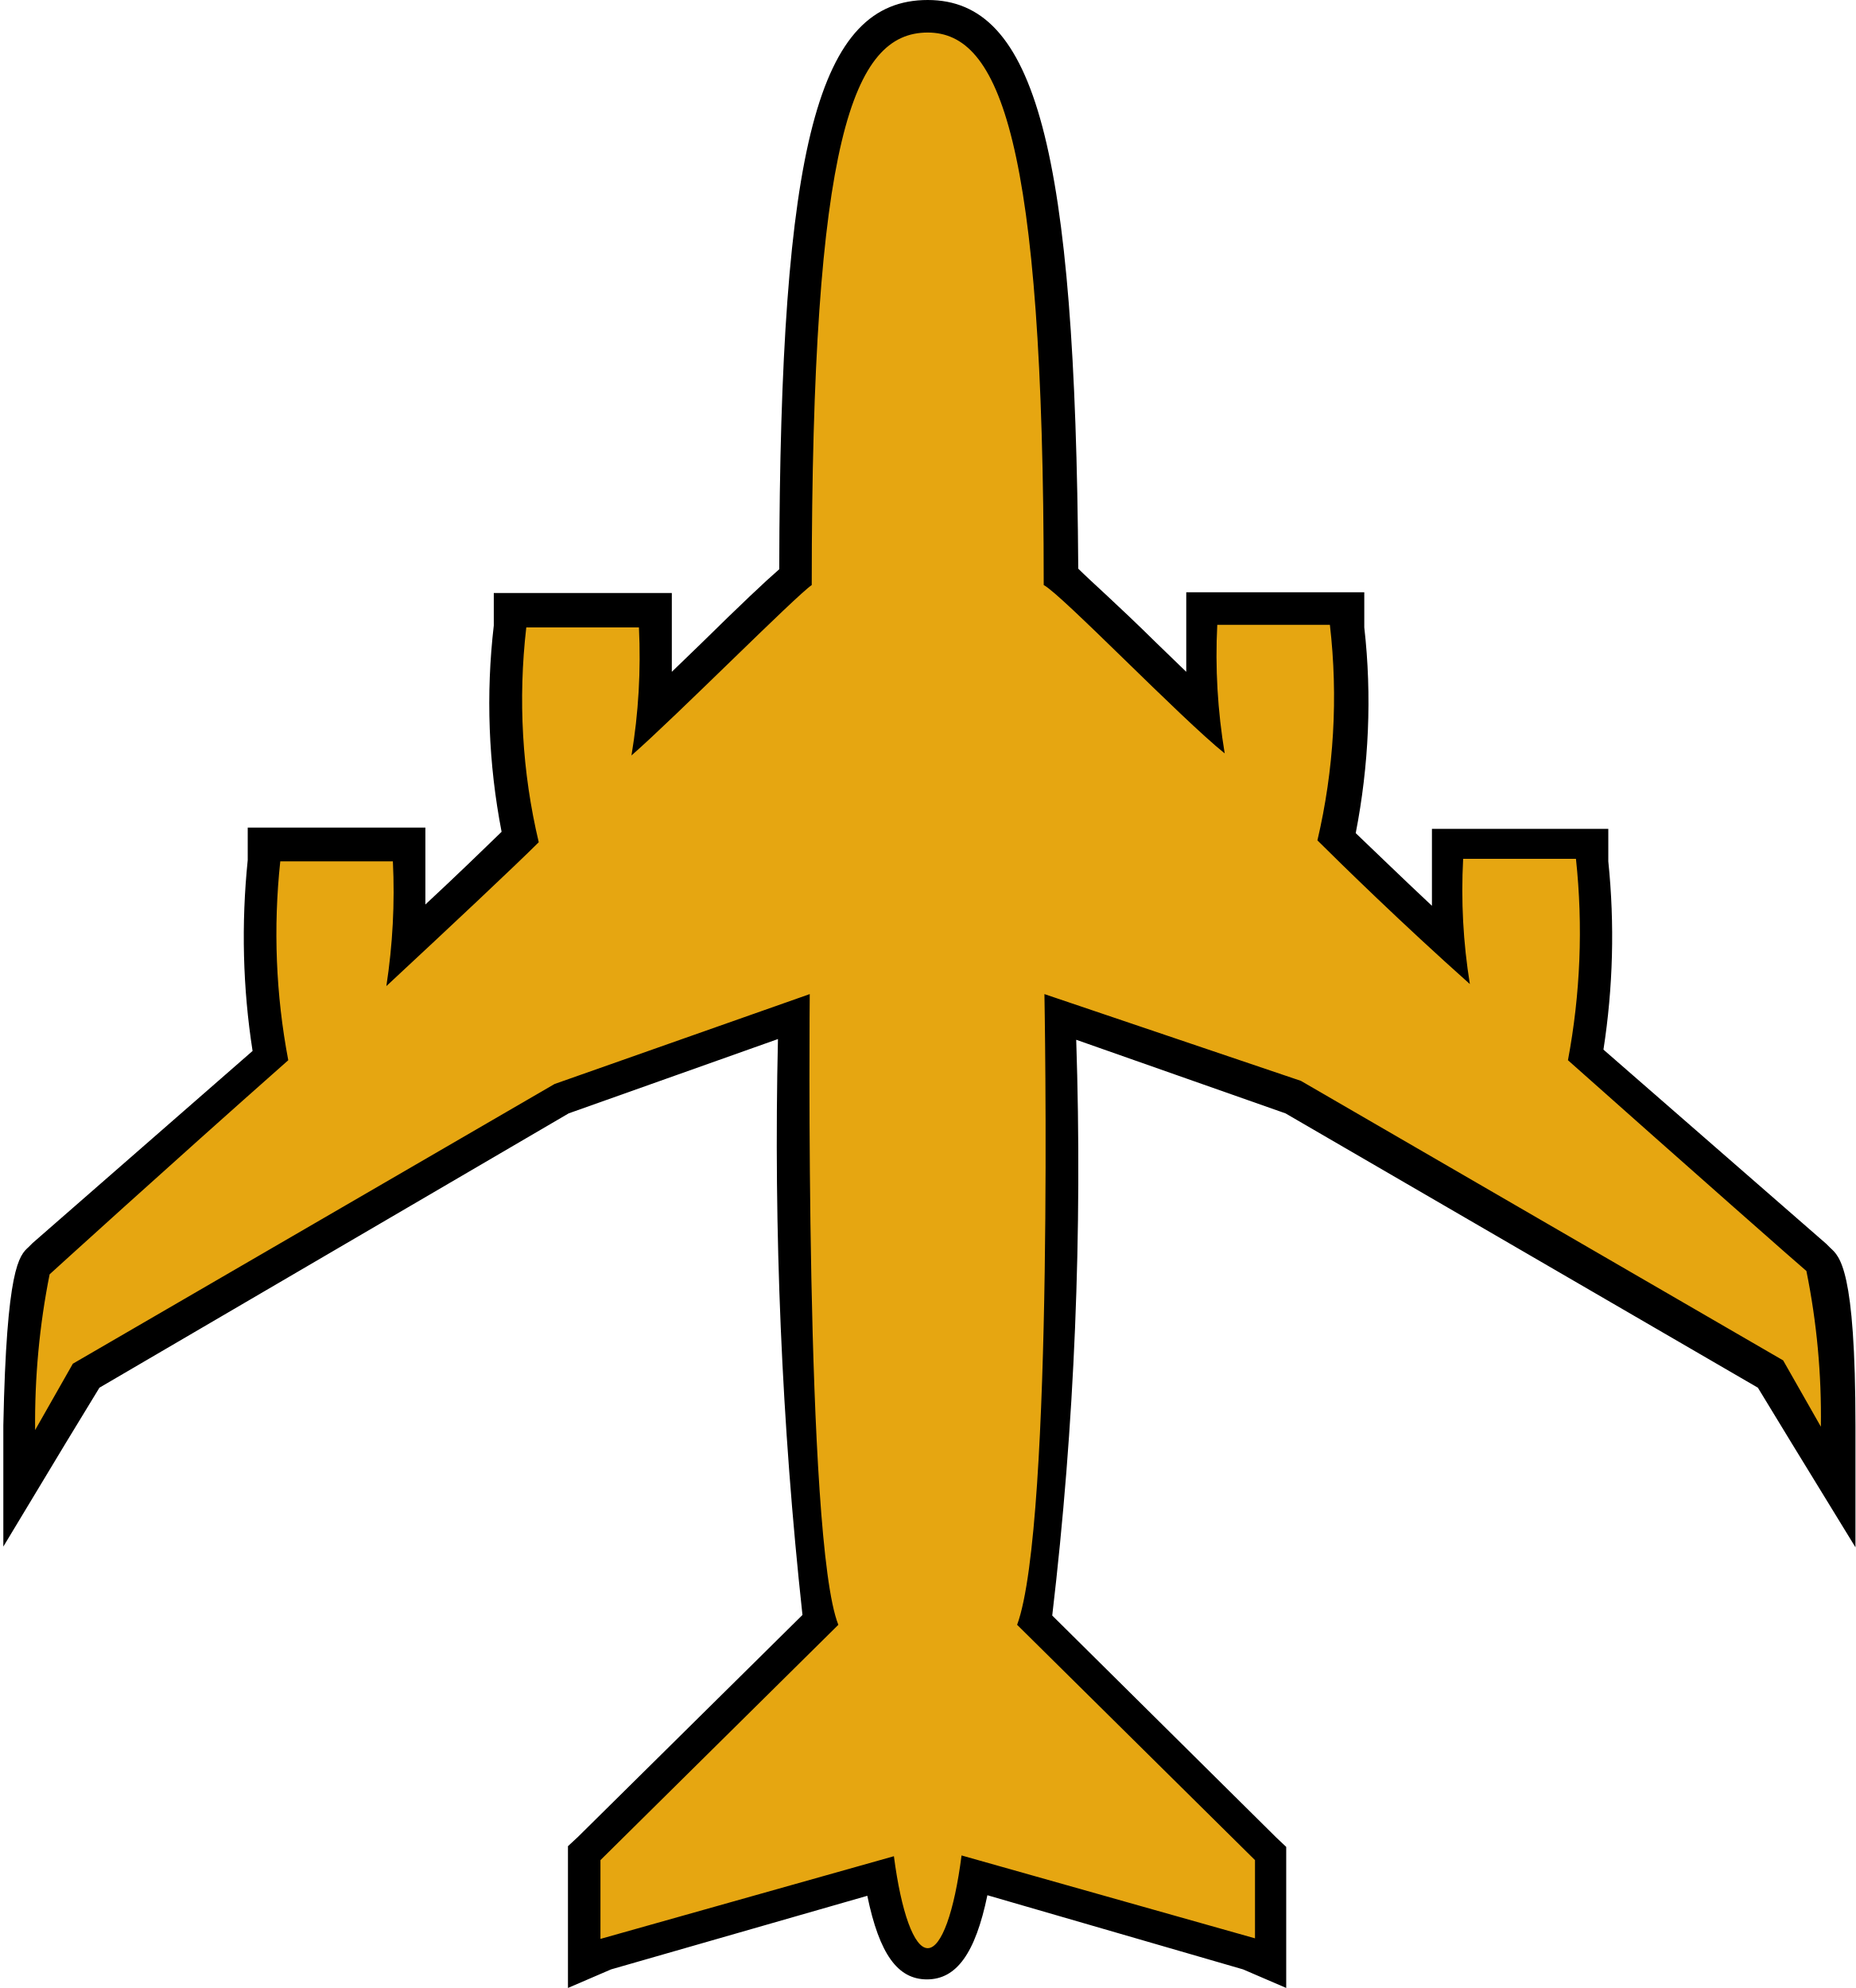
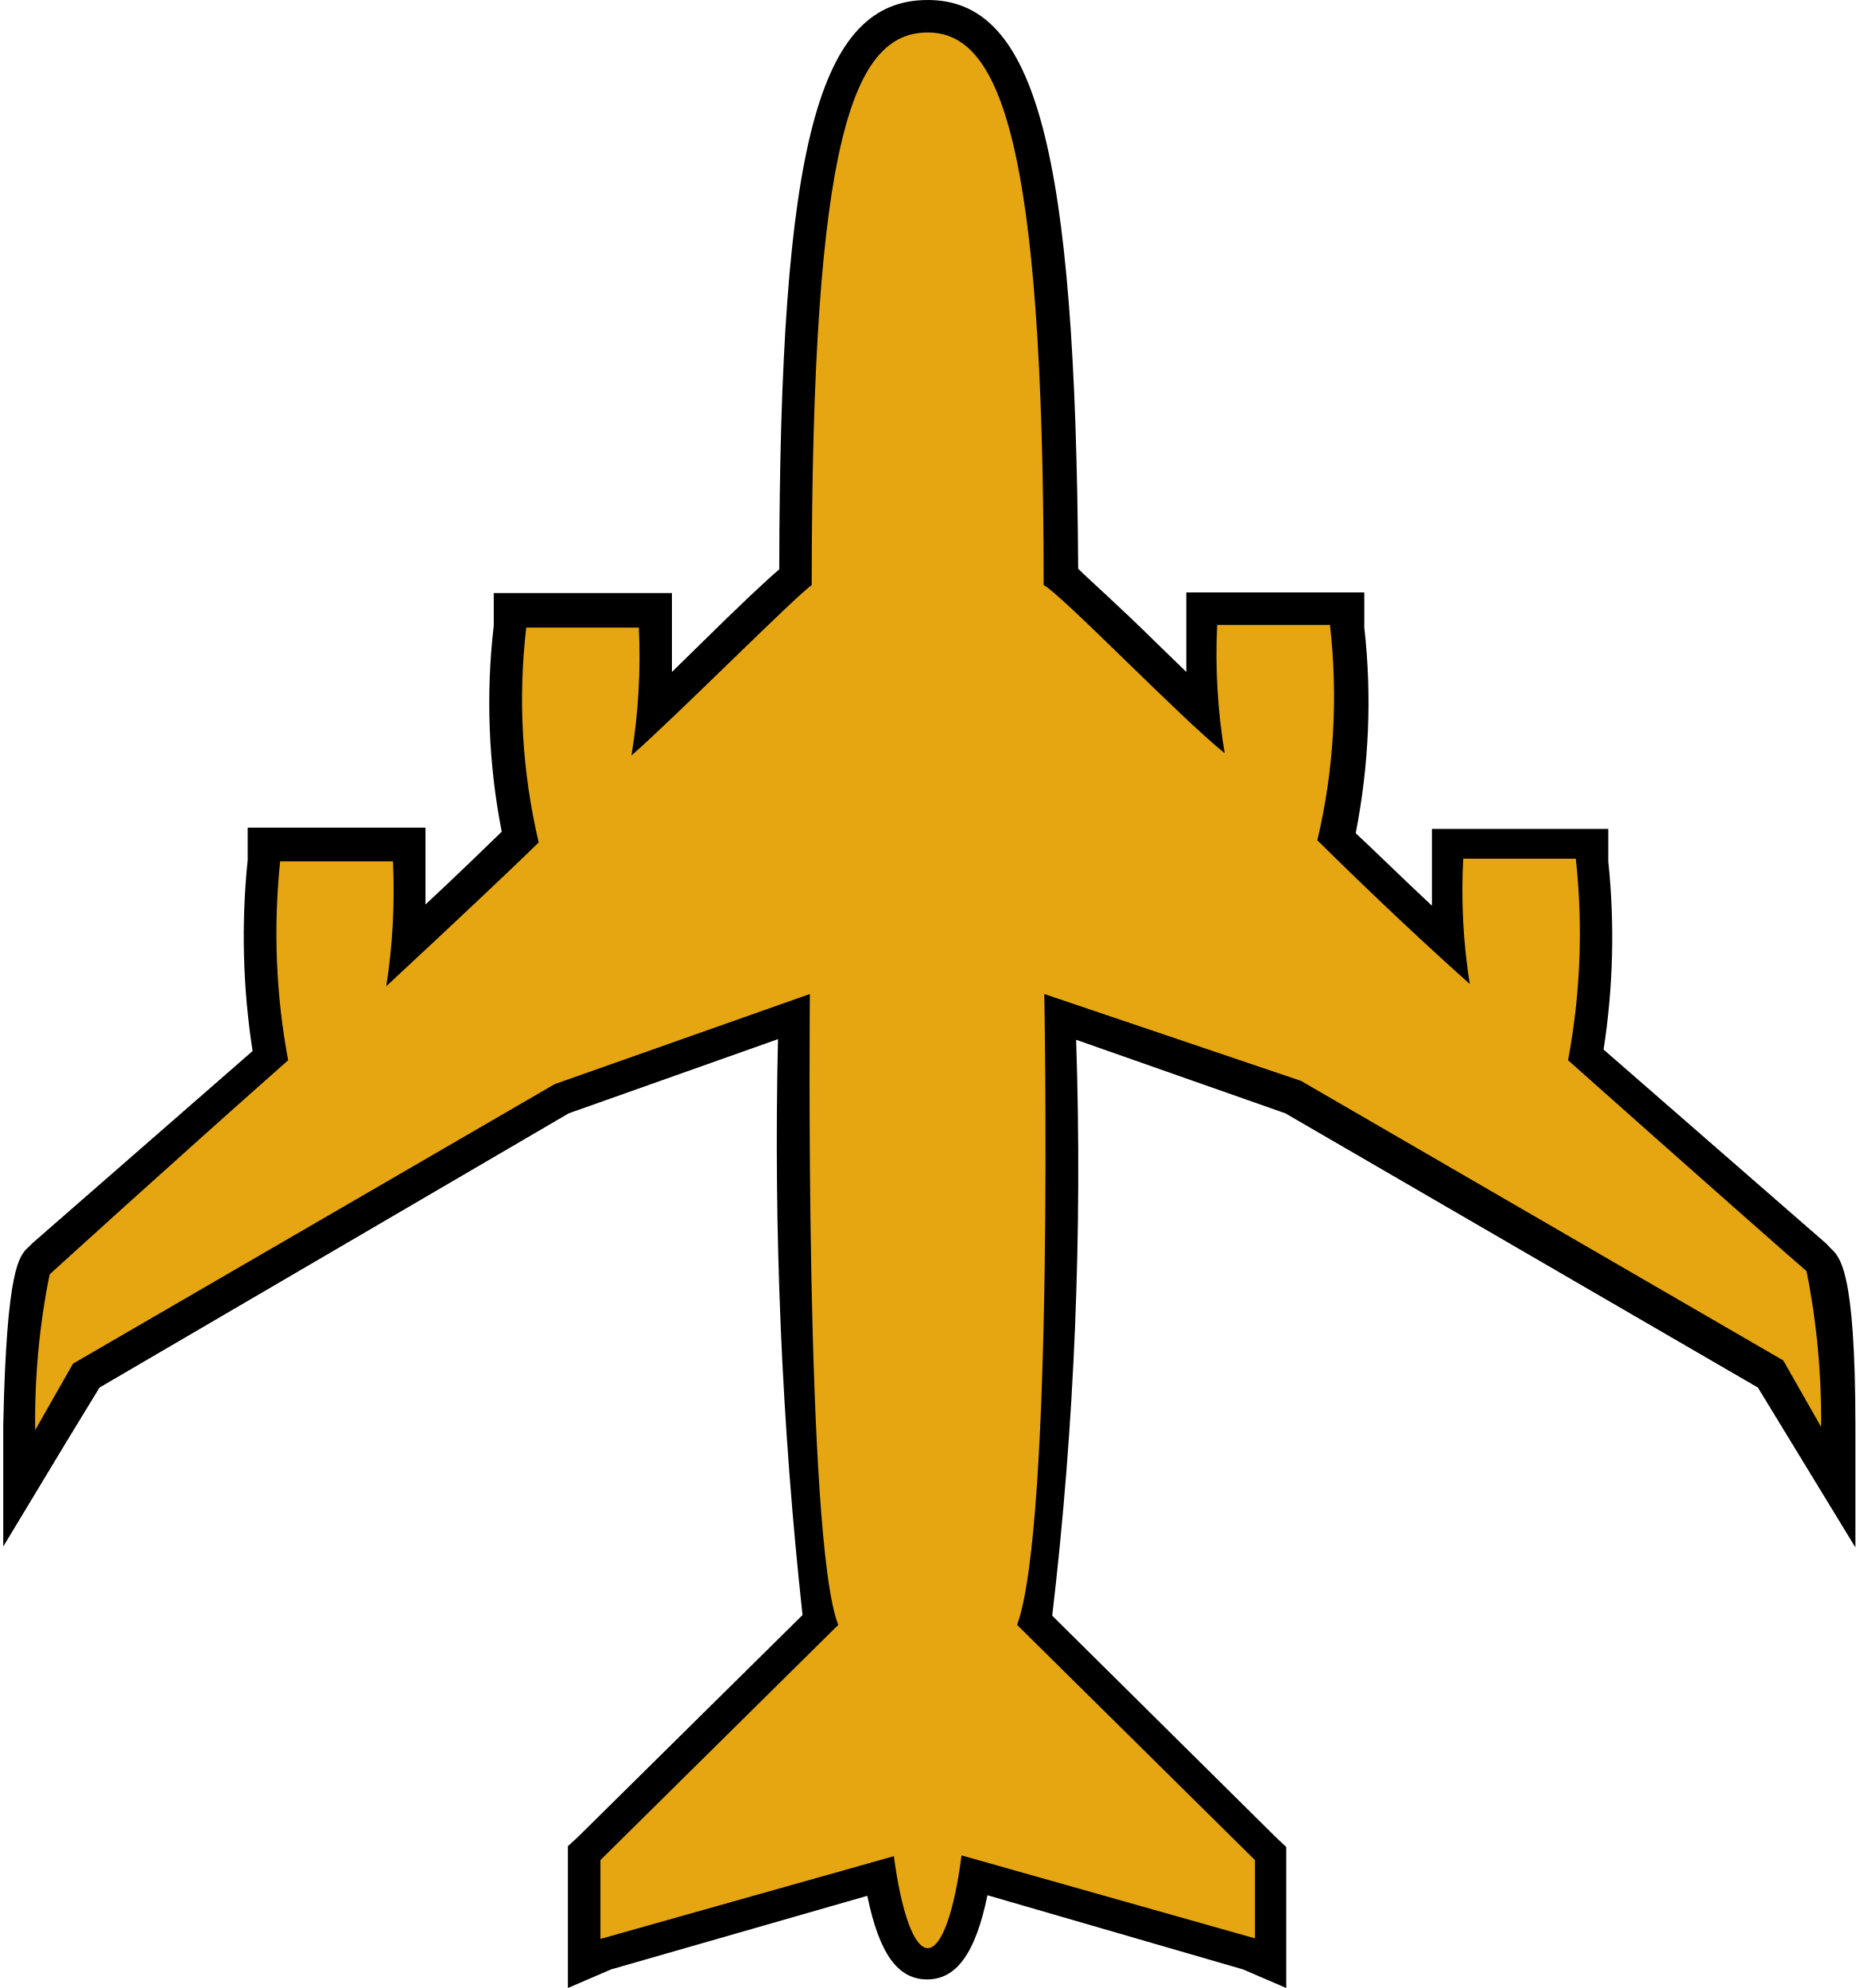
- <svg xmlns="http://www.w3.org/2000/svg" width="39" height="41.786" viewBox="0 0 39 41.786">
-   <path fill-rule="nonzero" fill="rgb(90.196%, 65.098%, 6.667%)" fill-opacity="1" d="M 19.5 41.258 C 19.18 41.258 18.773 41.035 18.512 39.402 L 12.285 41.203 L 12.285 39 L 17.242 34.098 C 16.676 31.992 16.688 23.555 16.688 21.406 L 11.785 23.105 L 1.77 28.918 L 0.375 31.254 L 0.375 29.988 C 0.375 26.812 0.695 26.578 0.793 26.48 C 0.891 26.379 1.617 25.77 5.668 22.172 C 5.449 20.828 5.414 19.457 5.57 18.105 L 5.57 17.801 L 8.582 17.801 L 8.582 18.121 C 8.609 18.707 8.609 19.293 8.582 19.875 C 9.613 18.926 10.477 18.094 10.934 17.637 C 10.617 16.195 10.539 14.711 10.711 13.246 L 10.711 12.941 L 11.035 12.871 L 13.746 12.871 L 13.746 13.188 C 13.781 13.797 13.781 14.406 13.746 15.012 L 14.957 13.844 C 15.895 12.926 16.434 12.449 16.73 12.188 C 16.73 3.496 17.465 0.402 19.516 0.402 C 21.227 0.402 22.297 2.383 22.297 12.188 C 22.594 12.422 23.121 12.926 24.07 13.844 L 25.293 15.027 C 25.258 14.418 25.258 13.805 25.293 13.188 L 25.293 12.801 L 28.332 12.801 L 28.332 13.133 C 28.512 14.609 28.438 16.113 28.125 17.566 C 28.582 18.008 29.445 18.859 30.477 19.805 C 30.441 19.219 30.441 18.629 30.477 18.035 L 30.477 17.719 L 33.43 17.719 L 33.43 18.105 C 33.586 19.5 33.535 20.906 33.289 22.285 L 38.164 26.465 C 38.289 26.59 38.551 26.828 38.613 30.004 L 38.613 31.266 L 37.219 28.93 L 27.16 23.078 L 22.285 21.363 C 22.285 23.496 22.387 31.797 21.742 34.055 L 26.715 39 L 26.715 41.242 L 20.5 39.449 C 20.227 41.035 19.82 41.258 19.5 41.258 Z M 19.5 41.258 " />
-   <path fill-rule="nonzero" fill="rgb(0%, 0%, 0%)" fill-opacity="1" d="M 19.5 0.684 C 21.004 0.684 21.938 2.926 21.938 12.297 C 22.312 12.492 24.809 15.086 25.742 15.836 C 25.594 14.945 25.539 14.039 25.586 13.133 L 27.953 13.133 C 28.129 14.648 28.039 16.18 27.691 17.664 C 28.207 18.176 29.445 19.391 30.895 20.684 C 30.754 19.812 30.707 18.934 30.754 18.051 L 33.125 18.051 C 33.277 19.465 33.219 20.891 32.957 22.285 C 35.477 24.527 37.93 26.688 37.969 26.715 C 38.188 27.793 38.289 28.891 38.273 29.988 L 37.48 28.594 L 27.344 22.719 L 21.953 20.895 C 21.953 20.895 22.16 32.035 21.379 34.152 L 26.379 39.098 L 26.379 40.742 L 20.211 39 C 20.059 40.184 19.789 40.949 19.5 40.949 C 19.211 40.949 18.941 40.184 18.789 39.016 L 12.621 40.754 L 12.621 39.098 L 17.621 34.152 C 16.91 32.371 17.02 20.895 17.02 20.895 L 11.656 22.785 L 1.531 28.664 L 0.738 30.059 C 0.727 28.961 0.828 27.859 1.043 26.785 C 1.043 26.785 3.523 24.527 6.059 22.285 C 5.797 20.906 5.742 19.5 5.891 18.105 L 8.258 18.105 C 8.301 18.984 8.254 19.859 8.121 20.727 C 9.516 19.43 10.809 18.215 11.324 17.703 C 10.973 16.227 10.887 14.699 11.062 13.188 L 13.43 13.188 C 13.473 14.09 13.422 14.988 13.273 15.879 C 14.223 15.047 16.715 12.535 17.062 12.297 C 17.062 2.926 17.926 0.684 19.5 0.684 M 19.5 0 C 17.199 0 16.395 3.023 16.379 11.965 C 16.074 12.23 15.586 12.691 14.723 13.539 L 14.121 14.121 C 14.121 13.566 14.121 13.148 14.121 13.105 L 14.121 12.465 L 10.379 12.465 L 10.379 13.148 C 10.211 14.594 10.266 16.051 10.543 17.484 C 10.172 17.844 9.613 18.387 8.941 19.012 C 8.941 18.484 8.941 18.078 8.941 18.035 L 8.941 17.395 L 5.207 17.395 L 5.207 18.078 C 5.07 19.418 5.102 20.766 5.309 22.09 L 0.684 26.129 L 0.602 26.211 C 0.402 26.391 0.137 26.645 0.07 29.961 L 0.07 32.508 L 1.379 30.336 L 2.09 29.168 L 11.953 23.402 L 16.352 21.84 C 16.258 25.879 16.43 29.926 16.867 33.945 L 12.145 38.613 L 11.938 38.805 L 11.938 41.785 L 12.844 41.395 L 18.23 39.848 C 18.484 41.078 18.871 41.605 19.484 41.605 C 20.102 41.605 20.5 41.062 20.754 39.836 L 26.129 41.395 L 27.035 41.785 L 27.035 38.82 L 26.828 38.625 L 22.117 33.957 C 22.59 29.941 22.754 25.895 22.621 21.855 L 27.02 23.402 L 36.949 29.168 L 37.66 30.336 L 39 32.523 L 39 29.977 C 39 26.66 38.668 26.41 38.469 26.227 L 38.387 26.145 L 33.703 22.062 C 33.906 20.754 33.941 19.426 33.805 18.105 L 33.805 17.422 L 30.098 17.422 L 30.098 18.062 C 30.098 18.062 30.098 18.512 30.098 19.039 C 29.43 18.414 28.875 17.871 28.496 17.512 C 28.773 16.09 28.84 14.629 28.676 13.188 L 28.676 12.449 L 24.934 12.449 L 24.934 13.094 C 24.934 13.094 24.934 13.555 24.934 14.121 L 24.32 13.527 C 23.457 12.676 22.926 12.215 22.664 11.953 C 22.605 3.133 21.77 0 19.5 0 Z M 19.5 0 " />
+ <svg xmlns="http://www.w3.org/2000/svg" width="35.467" height="38" viewBox="0 0 35.467 38">
+   <path fill-rule="nonzero" fill="rgb(90.196%, 65.098%, 6.667%)" fill-opacity="1" d="M 17.734 37.52 C 17.445 37.52 17.074 37.316 16.836 35.832 L 11.172 37.469 L 11.172 35.465 L 15.68 31.008 C 15.164 29.094 15.176 21.418 15.176 19.469 L 10.719 21.012 L 1.609 26.297 L 0.34 28.422 L 0.34 27.273 C 0.34 24.383 0.633 24.168 0.723 24.082 C 0.809 23.988 1.469 23.434 5.156 20.164 C 4.953 18.941 4.926 17.695 5.066 16.465 L 5.066 16.188 L 7.805 16.188 L 7.805 16.477 C 7.828 17.012 7.828 17.543 7.805 18.074 C 8.742 17.211 9.527 16.453 9.941 16.039 C 9.656 14.727 9.586 13.379 9.738 12.043 L 9.738 11.77 L 10.035 11.703 L 12.504 11.703 L 12.504 11.996 C 12.531 12.547 12.531 13.102 12.504 13.652 L 13.602 12.59 C 14.453 11.754 14.945 11.324 15.215 11.082 C 15.215 3.18 15.883 0.367 17.746 0.367 C 19.305 0.367 20.277 2.168 20.277 11.082 C 20.547 11.297 21.023 11.754 21.891 12.59 L 23.004 13.664 C 22.969 13.109 22.969 12.551 23.004 11.996 L 23.004 11.641 L 25.766 11.641 L 25.766 11.945 C 25.93 13.289 25.859 14.652 25.574 15.973 C 25.992 16.379 26.777 17.148 27.715 18.012 C 27.684 17.477 27.684 16.941 27.715 16.402 L 27.715 16.113 L 30.398 16.113 L 30.398 16.465 C 30.543 17.734 30.496 19.016 30.273 20.266 L 34.707 24.07 C 34.82 24.184 35.059 24.395 35.113 27.285 L 35.113 28.434 L 33.848 26.309 L 24.699 20.988 L 20.266 19.43 C 20.266 21.367 20.355 28.918 19.773 30.969 L 24.297 35.465 L 24.297 37.508 L 18.645 35.875 C 18.391 37.316 18.023 37.52 17.734 37.52 Z M 17.734 37.52 " />
+   <path fill-rule="nonzero" fill="rgb(0%, 0%, 0%)" fill-opacity="1" d="M 17.734 0.621 C 19.102 0.621 19.949 2.66 19.949 11.184 C 20.289 11.359 22.562 13.719 23.41 14.398 C 23.273 13.59 23.227 12.766 23.266 11.945 L 25.422 11.945 C 25.578 13.32 25.5 14.715 25.18 16.062 C 25.652 16.527 26.777 17.633 28.094 18.809 C 27.969 18.02 27.926 17.219 27.969 16.414 L 30.121 16.414 C 30.262 17.699 30.211 18.996 29.973 20.266 C 32.262 22.305 34.492 24.27 34.531 24.297 C 34.727 25.273 34.82 26.273 34.809 27.273 L 34.086 26.004 L 24.867 20.66 L 19.961 19 C 19.961 19 20.152 29.133 19.441 31.059 L 23.988 35.555 L 23.988 37.051 L 18.379 35.465 C 18.242 36.543 17.996 37.238 17.734 37.238 C 17.469 37.238 17.227 36.543 17.086 35.48 L 11.477 37.062 L 11.477 35.555 L 16.023 31.059 C 15.379 29.438 15.48 19 15.48 19 L 10.602 20.723 L 1.395 26.066 L 0.672 27.336 C 0.66 26.336 0.75 25.336 0.949 24.359 C 0.949 24.359 3.203 22.305 5.508 20.266 C 5.273 19.016 5.223 17.734 5.355 16.465 L 7.512 16.465 C 7.547 17.262 7.508 18.062 7.383 18.852 C 8.652 17.672 9.828 16.566 10.297 16.102 C 9.98 14.758 9.898 13.367 10.059 11.996 L 12.211 11.996 C 12.25 12.812 12.203 13.633 12.07 14.441 C 12.934 13.684 15.203 11.398 15.516 11.184 C 15.516 2.66 16.301 0.621 17.734 0.621 M 17.734 0 C 15.645 0 14.906 2.75 14.895 10.883 C 14.617 11.121 14.172 11.539 13.387 12.312 L 12.844 12.844 C 12.844 12.34 12.844 11.957 12.844 11.918 L 12.844 11.336 L 9.438 11.336 L 9.438 11.957 C 9.285 13.27 9.336 14.598 9.59 15.898 C 9.25 16.227 8.742 16.723 8.133 17.289 C 8.133 16.809 8.133 16.441 8.133 16.402 L 8.133 15.82 L 4.734 15.82 L 4.734 16.441 C 4.609 17.656 4.641 18.883 4.828 20.09 L 0.621 23.762 L 0.547 23.836 C 0.367 24 0.125 24.23 0.062 27.246 L 0.062 29.562 L 1.254 27.586 L 1.902 26.523 L 10.871 21.281 L 14.871 19.863 C 14.785 23.535 14.941 27.215 15.34 30.871 L 11.047 35.113 L 10.855 35.289 L 10.855 38 L 11.68 37.645 L 16.578 36.238 C 16.809 37.355 17.164 37.836 17.723 37.836 C 18.277 37.836 18.645 37.344 18.875 36.227 L 23.762 37.645 L 24.586 38 L 24.586 35.305 L 24.395 35.125 L 20.113 30.883 C 20.543 27.23 20.691 23.547 20.57 19.875 L 24.57 21.281 L 33.602 26.523 L 34.25 27.586 L 35.465 29.578 L 35.465 27.258 C 35.465 24.246 35.164 24.02 34.984 23.852 L 34.91 23.773 L 30.652 20.062 C 30.836 18.875 30.867 17.668 30.742 16.465 L 30.742 15.844 L 27.371 15.844 L 27.371 16.426 C 27.371 16.426 27.371 16.836 27.371 17.312 C 26.766 16.746 26.262 16.25 25.914 15.926 C 26.168 14.629 26.227 13.305 26.078 11.996 L 26.078 11.324 L 22.676 11.324 L 22.676 11.906 C 22.676 11.906 22.676 12.324 22.676 12.844 L 22.117 12.301 C 21.332 11.527 20.848 11.109 20.609 10.871 C 20.559 2.852 19.801 0 17.734 0 Z M 17.734 0 " />
</svg>
